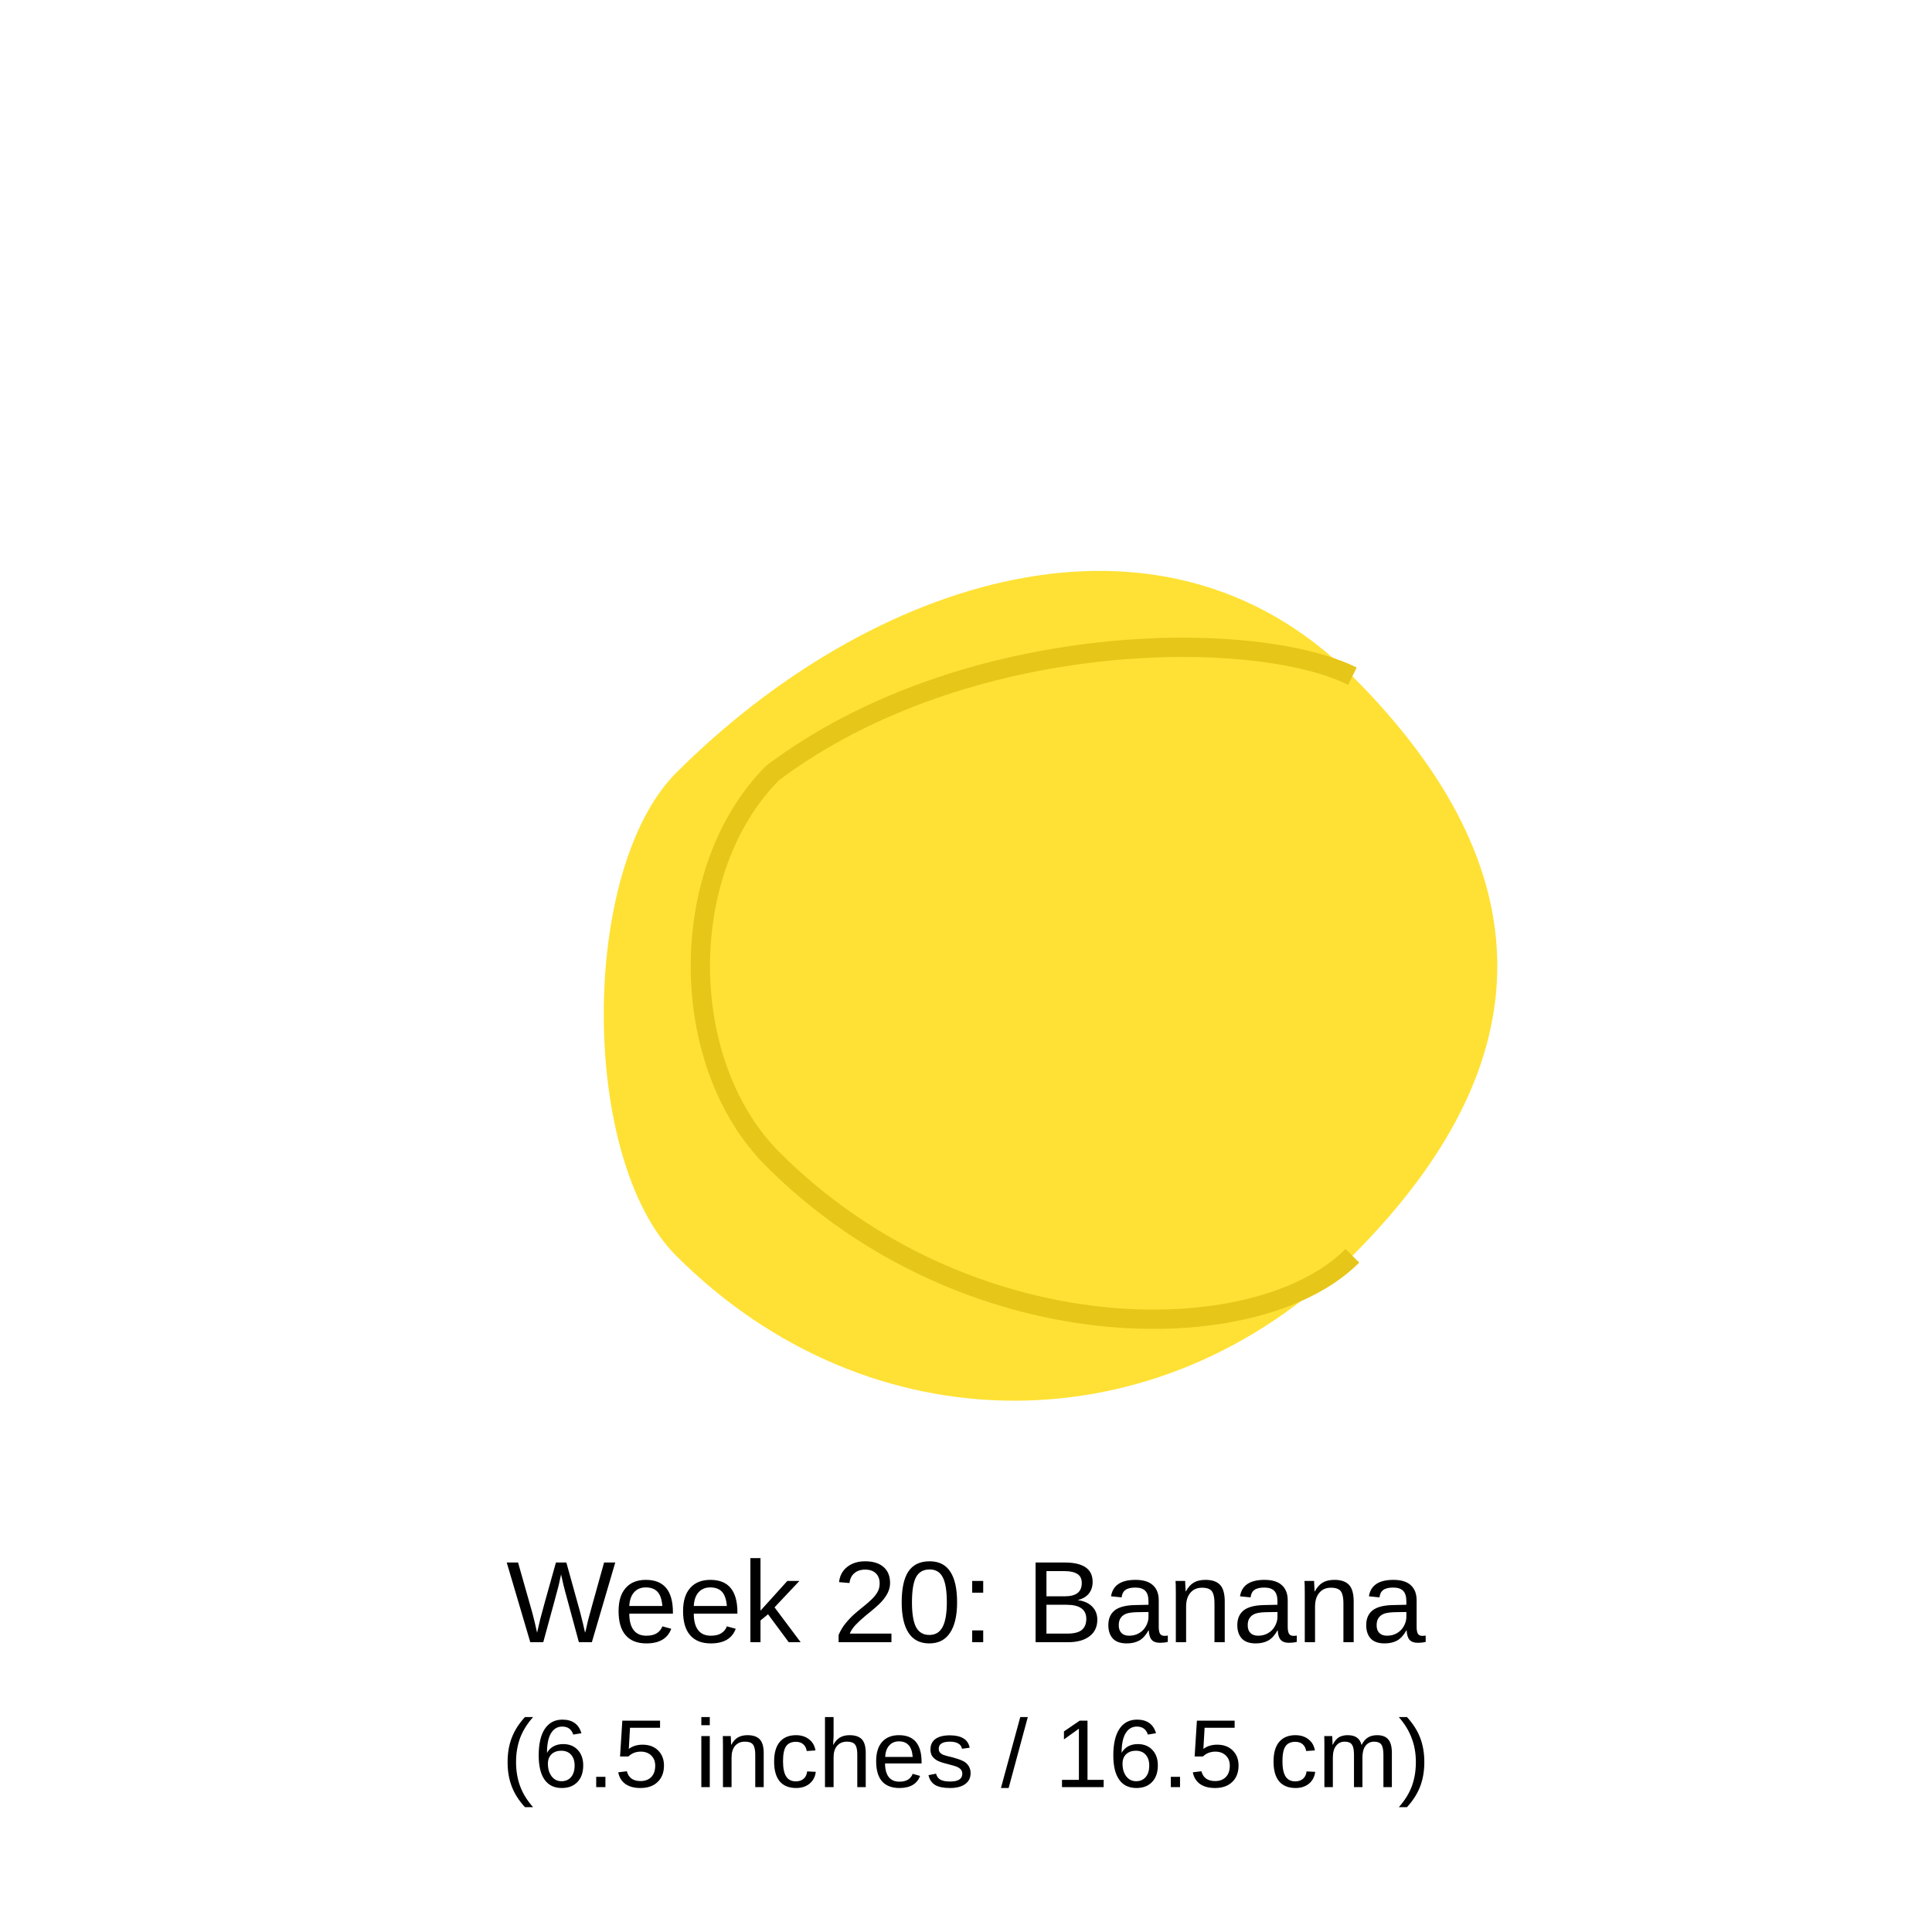
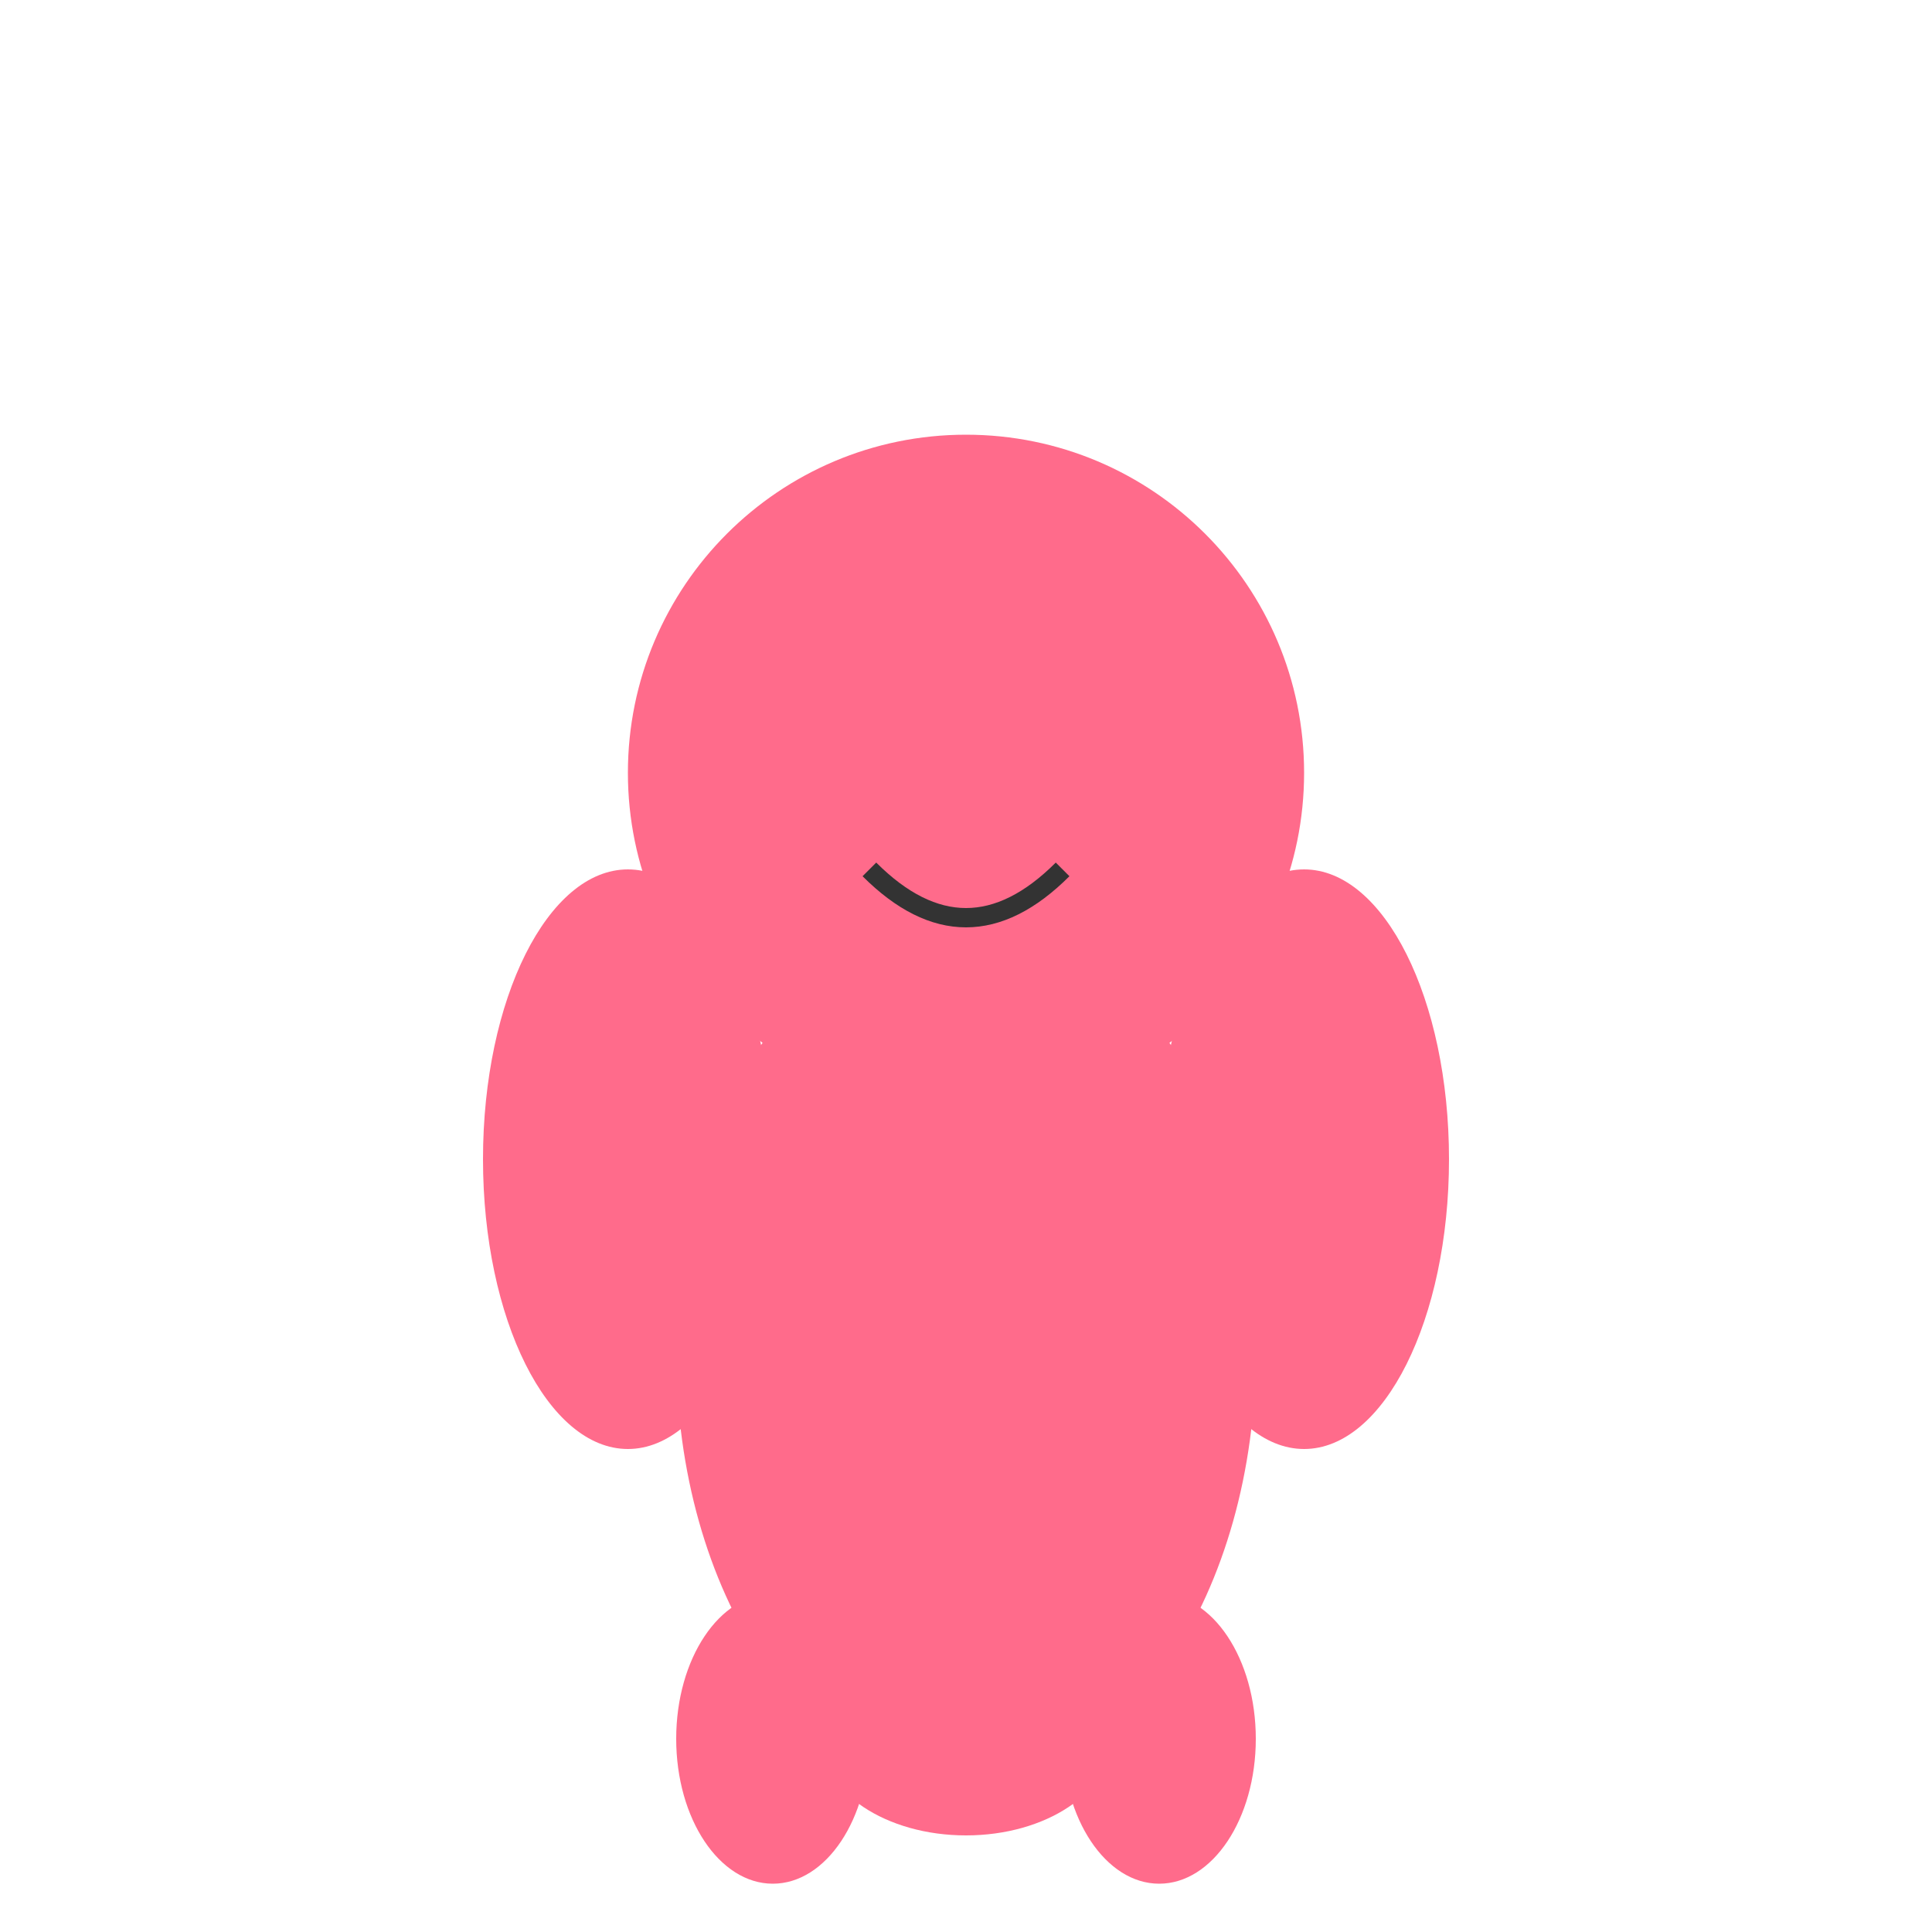
- <svg xmlns="http://www.w3.org/2000/svg" viewBox="0 0 200 200">
-   <path d="M140,70 C160,90 160,110 140,130 C120,150 90,150 70,130 C60,120 60,90 70,80 C90,60 120,50 140,70 Z" fill="#FFE135" />
-   <path d="M140,70 C130,65 100,65 80,80 C70,90 70,110 80,120 C100,140 130,140 140,130" fill="none" stroke="#E6C619" stroke-width="2" />
-   <text x="100" y="170" font-family="Arial" font-size="12" text-anchor="middle">Week 20: Banana</text>
-   <text x="100" y="185" font-family="Arial" font-size="10" text-anchor="middle">(6.5 inches / 16.5 cm)</text>
+ <svg xmlns="http://www.w3.org/2000/svg" width="200" height="200" viewBox="0 0 200 200">
+   <g fill="#FF6B8B">
+     <circle cx="100" cy="80" r="35" />
+     <ellipse cx="100" cy="140" rx="30" ry="45" />
+     <circle cx="85" cy="75" r="5" />
+     <circle cx="115" cy="75" r="5" />
+     <path d="M90 90 Q 100 100 110 90" fill="none" stroke="#333" stroke-width="2" />
+     <ellipse cx="65" cy="120" rx="15" ry="30" />
+     <ellipse cx="135" cy="120" rx="15" ry="30" />
+     <ellipse cx="100" cy="180" rx="15" ry="10" />
+     <ellipse cx="80" cy="180" rx="10" ry="15" />
+     <ellipse cx="120" cy="180" rx="10" ry="15" />
+   </g>
</svg>
